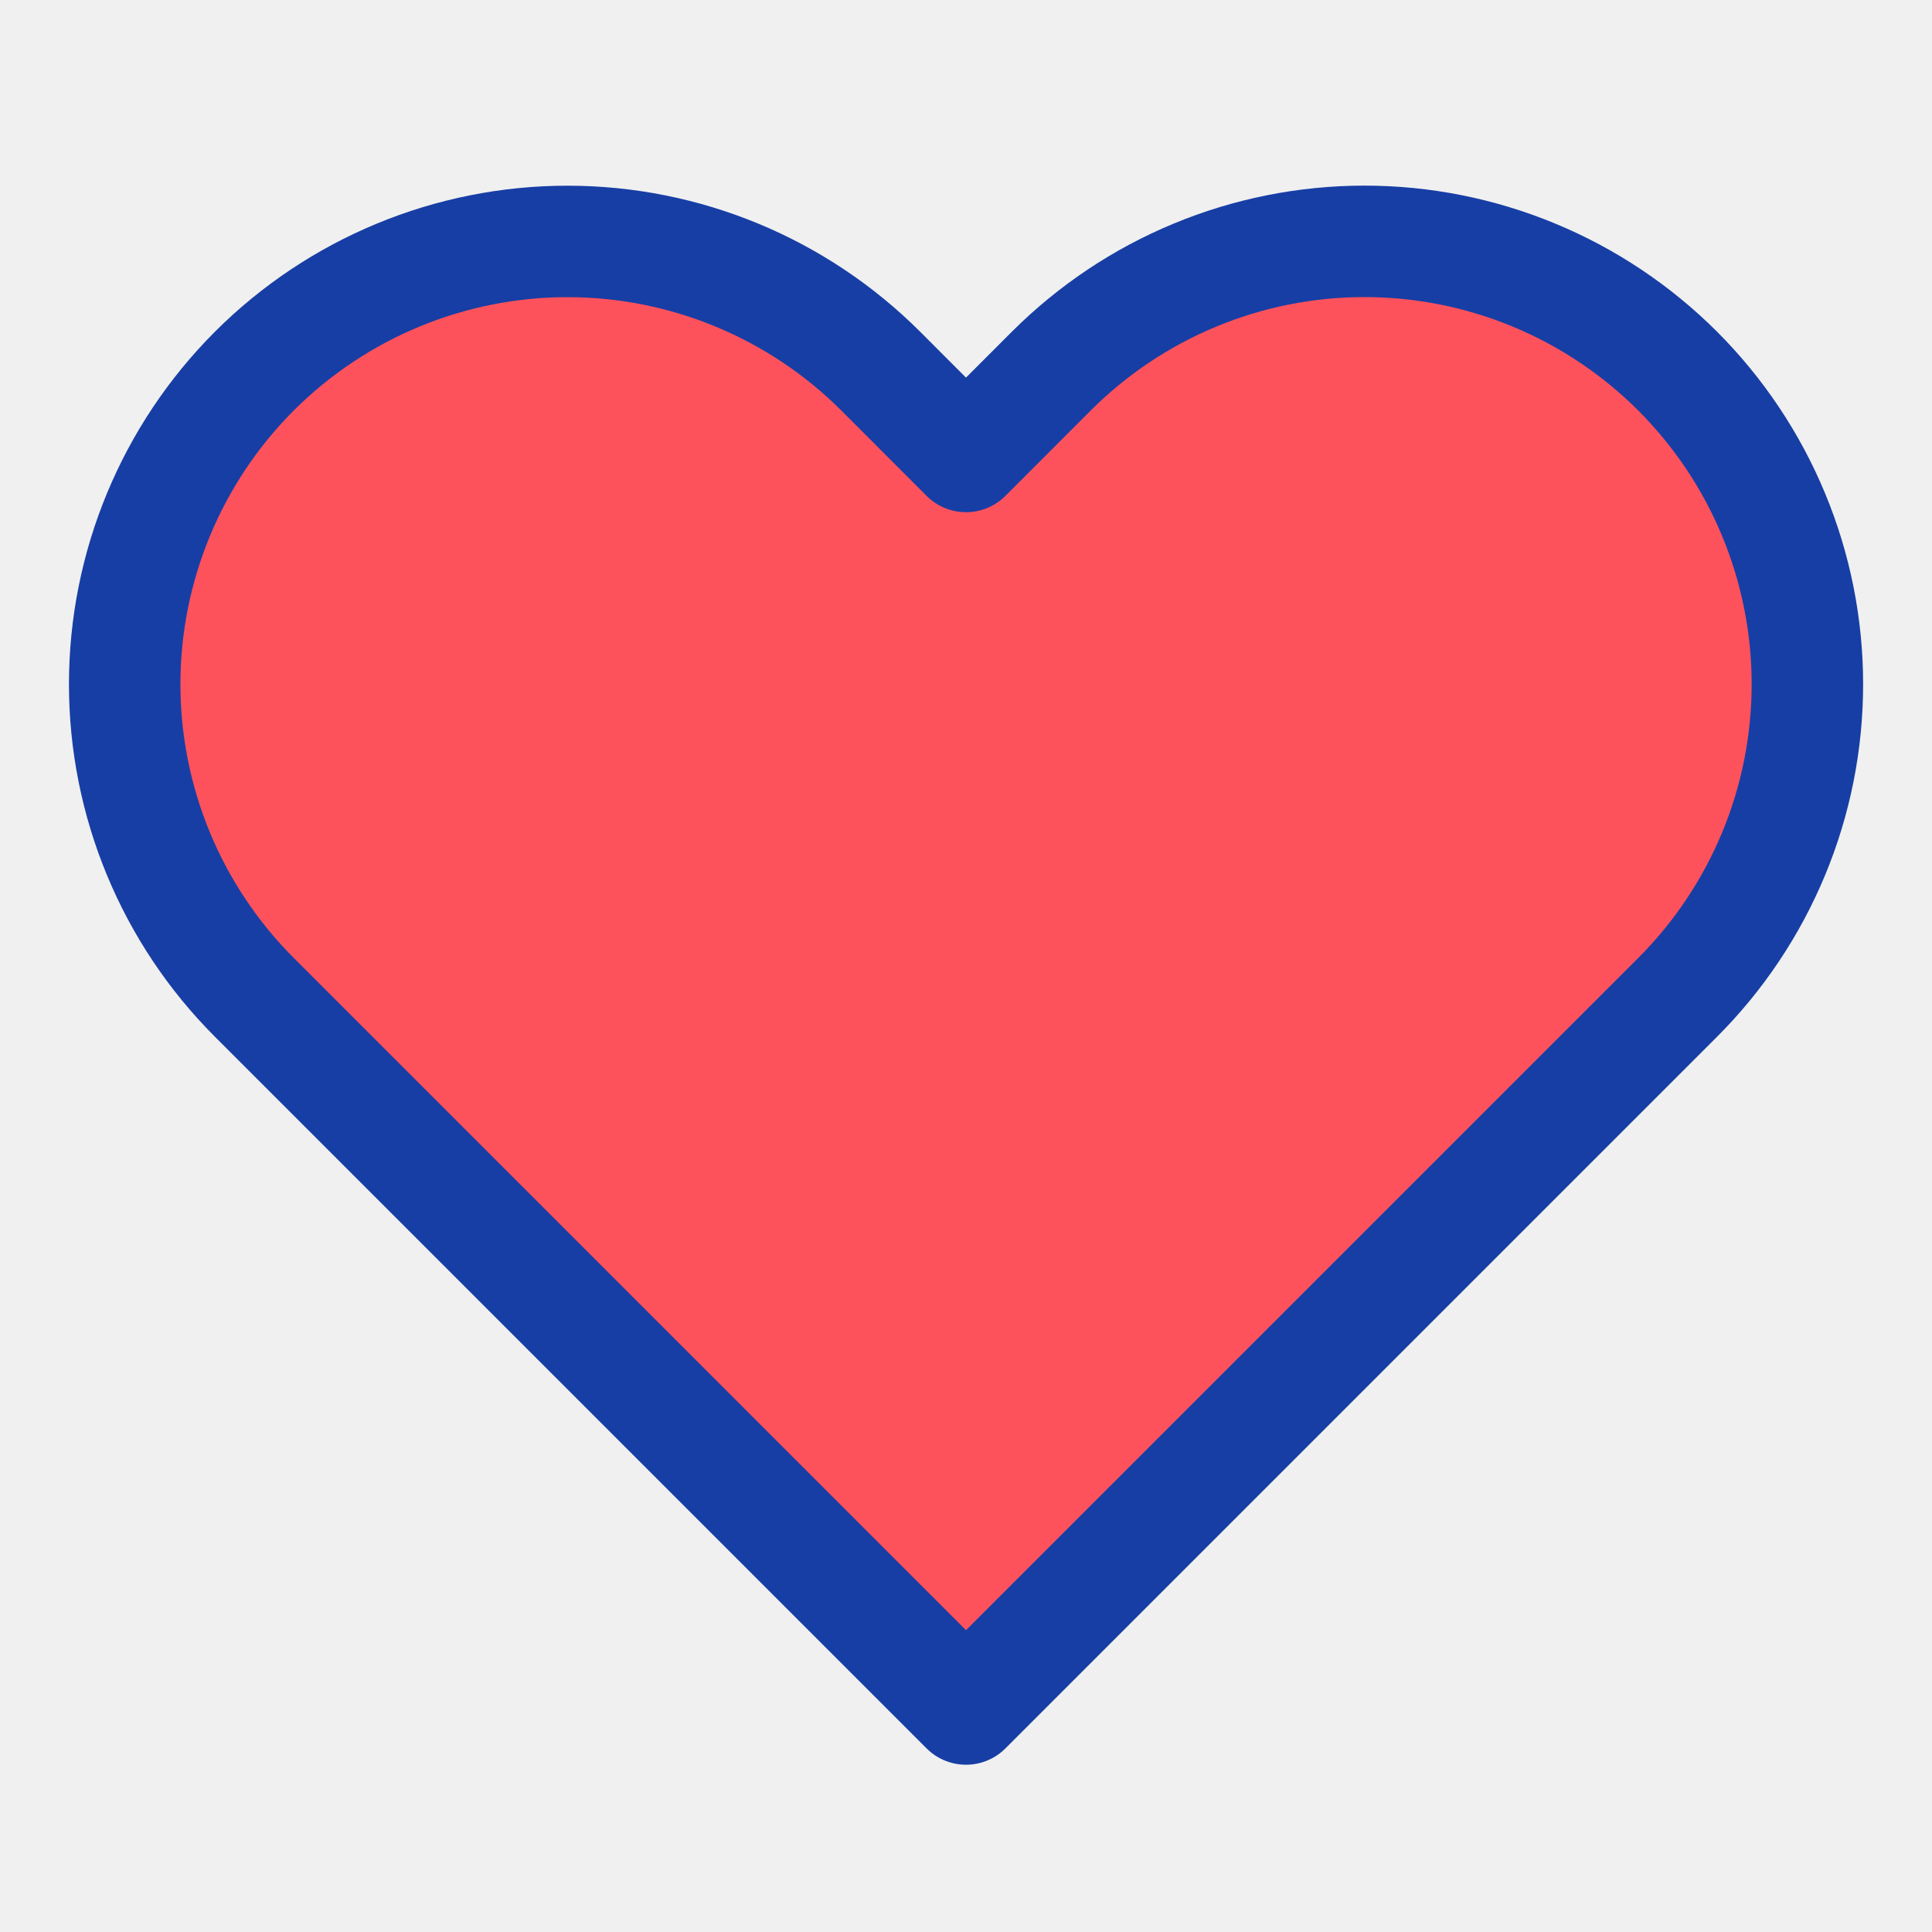
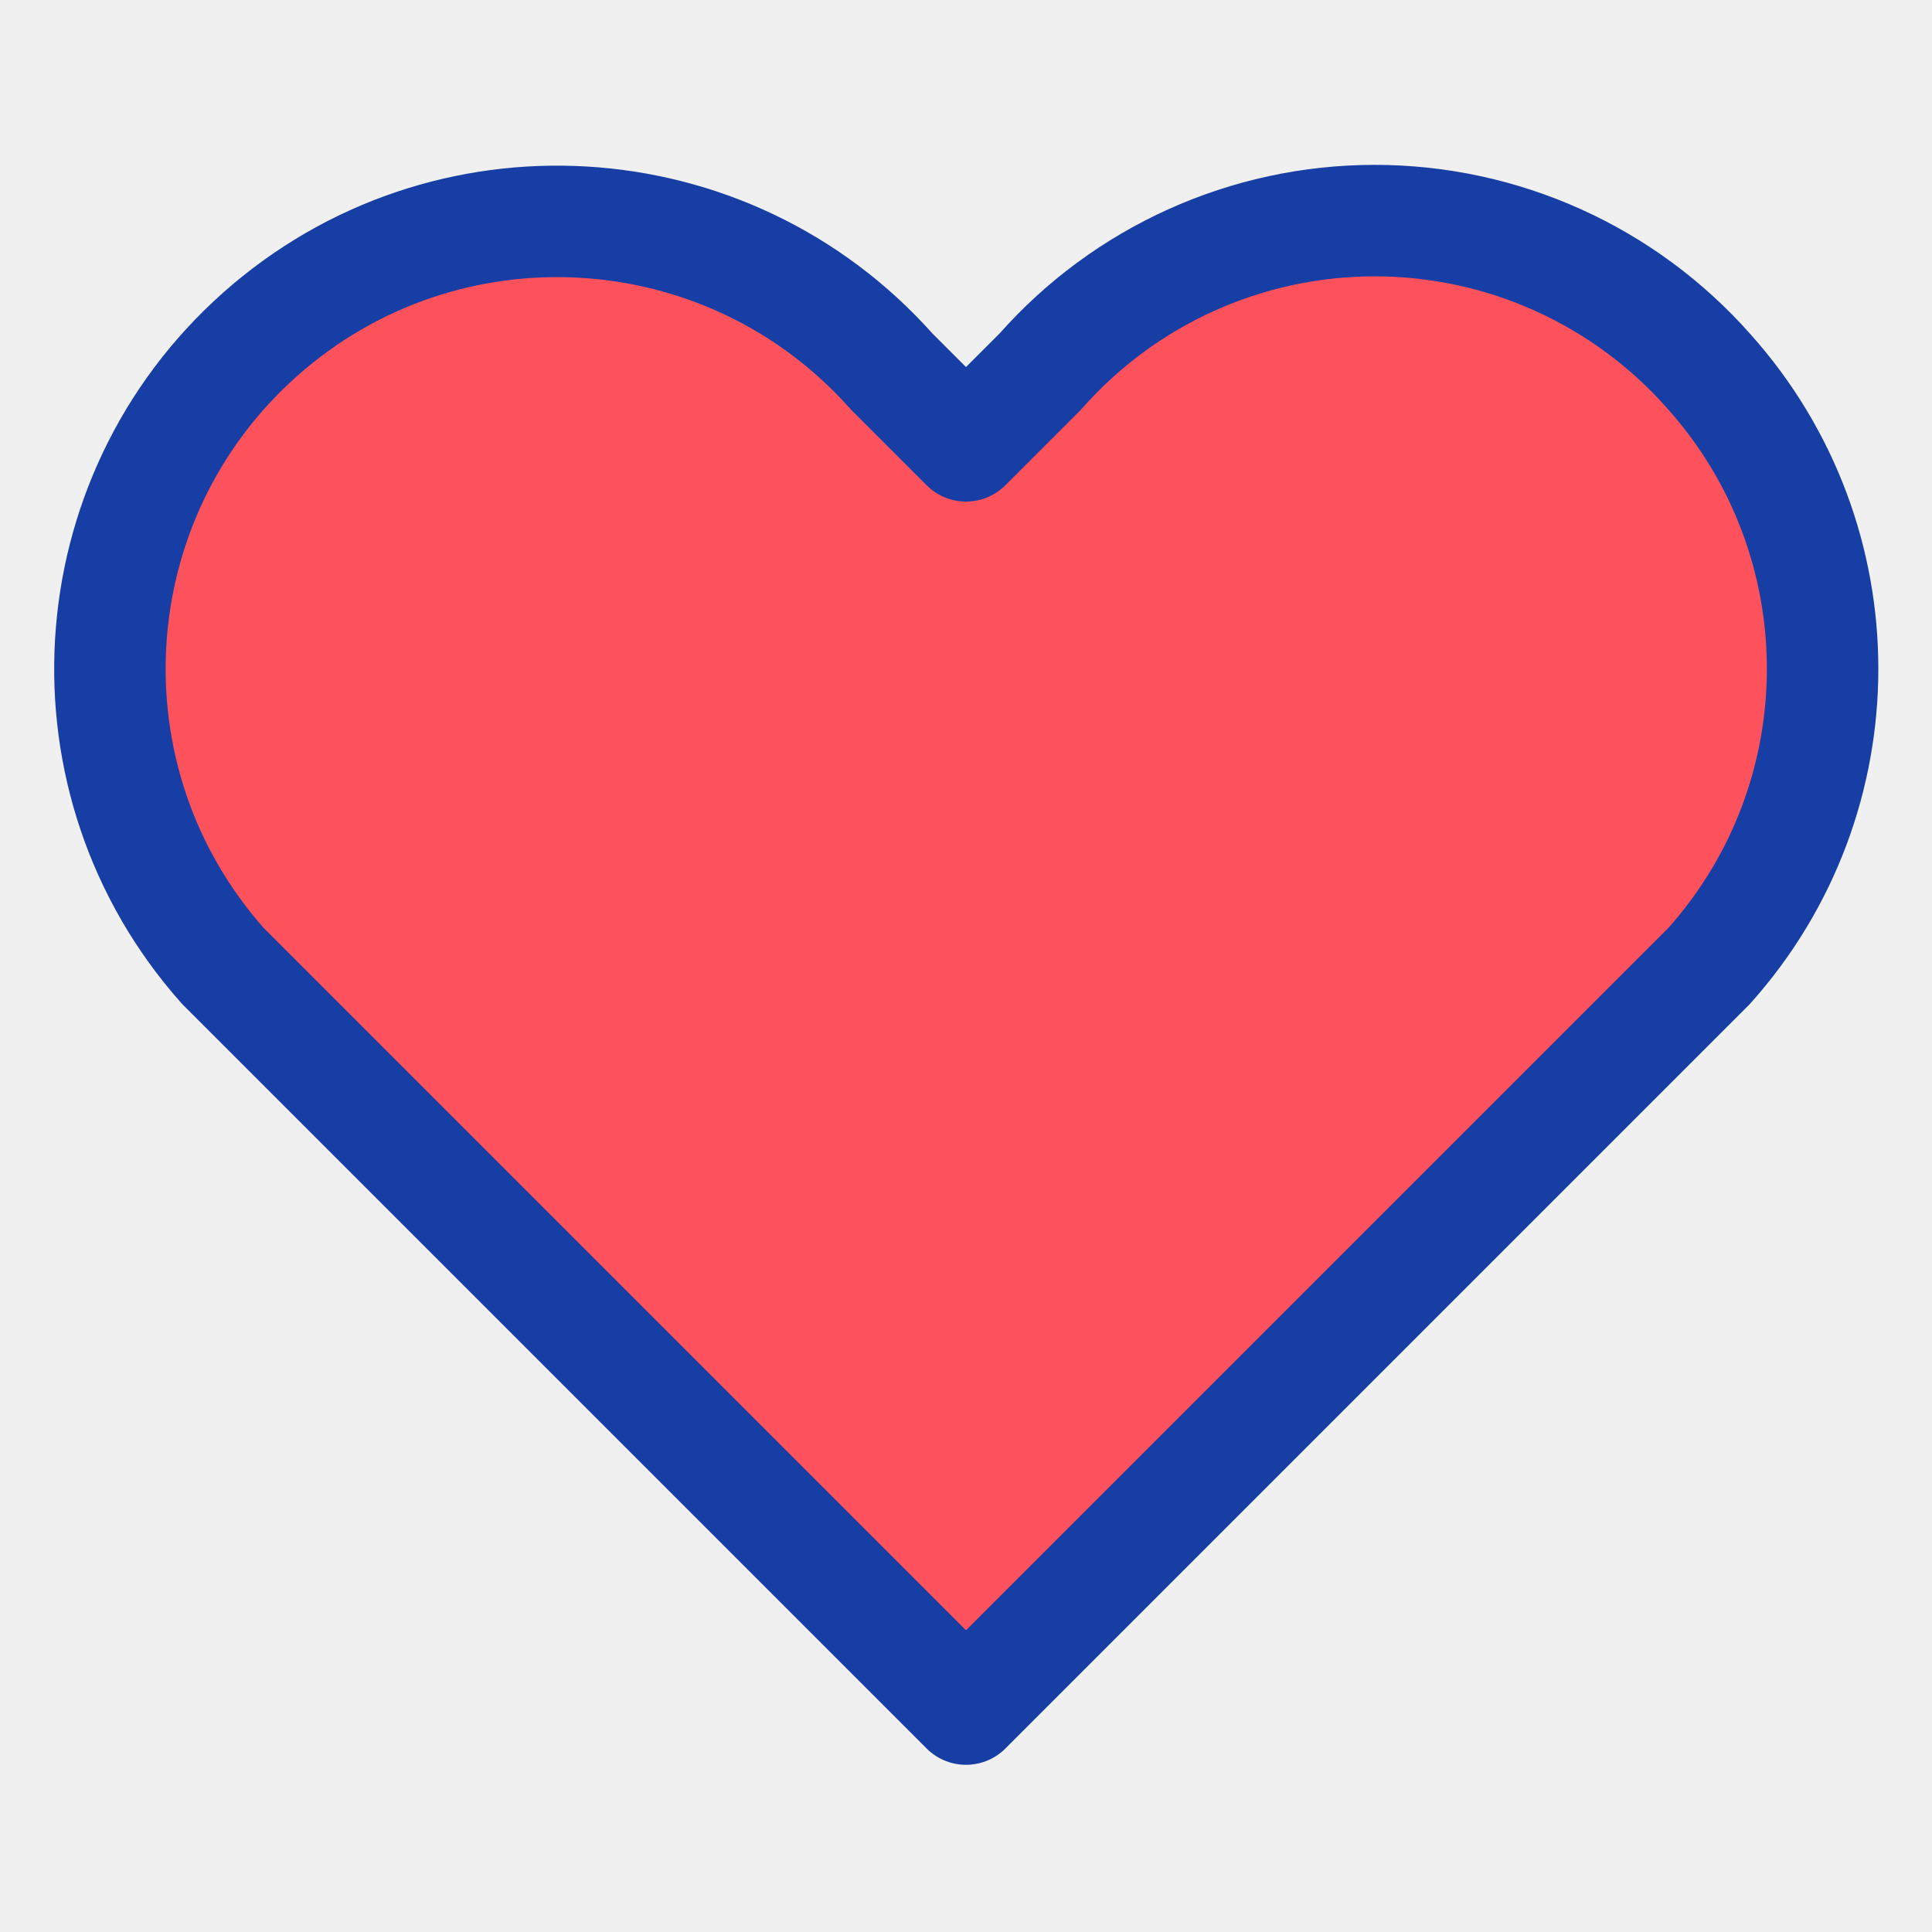
- <svg xmlns="http://www.w3.org/2000/svg" width="26" height="26" viewBox="0 0 26 26" fill="#FFFFFF">
-   <g id="PokeHeart">
-     <path id="Vector" d="M22.577 4.994C22.023 4.441 21.366 4.001 20.643 3.702C19.92 3.402 19.145 3.248 18.363 3.248C17.58 3.248 16.805 3.402 16.082 3.702C15.359 4.001 14.702 4.441 14.148 4.994L13 6.143L11.852 4.994C10.734 3.877 9.218 3.249 7.637 3.249C6.057 3.249 4.541 3.877 3.423 4.994C2.306 6.112 1.678 7.628 1.678 9.208C1.678 10.789 2.306 12.305 3.423 13.422L4.572 14.571L13 22.999L21.428 14.571L22.577 13.422C23.13 12.869 23.569 12.212 23.869 11.489C24.169 10.766 24.323 9.991 24.323 9.208C24.323 8.426 24.169 7.651 23.869 6.928C23.569 6.204 23.13 5.548 22.577 4.994Z" fill="#FD525C" stroke="#173EA5" stroke-width="1.5" stroke-linecap="round" stroke-linejoin="round" />
-   </g>
+ <svg xmlns="http://www.w3.org/2000/svg" width="26" height="26" fill="#FFF">
+   <path fill="#FD525C" stroke="#173EA5" stroke-linecap="round" stroke-linejoin="round" stroke-width="1.5" d="M23 5a6 6 0 0 0-9 0l-1 1-1-1a6 6 0 1 0-9 8l2 2 8 8 8-8 2-2a6 6 0 0 0 0-8Z" />
</svg>
